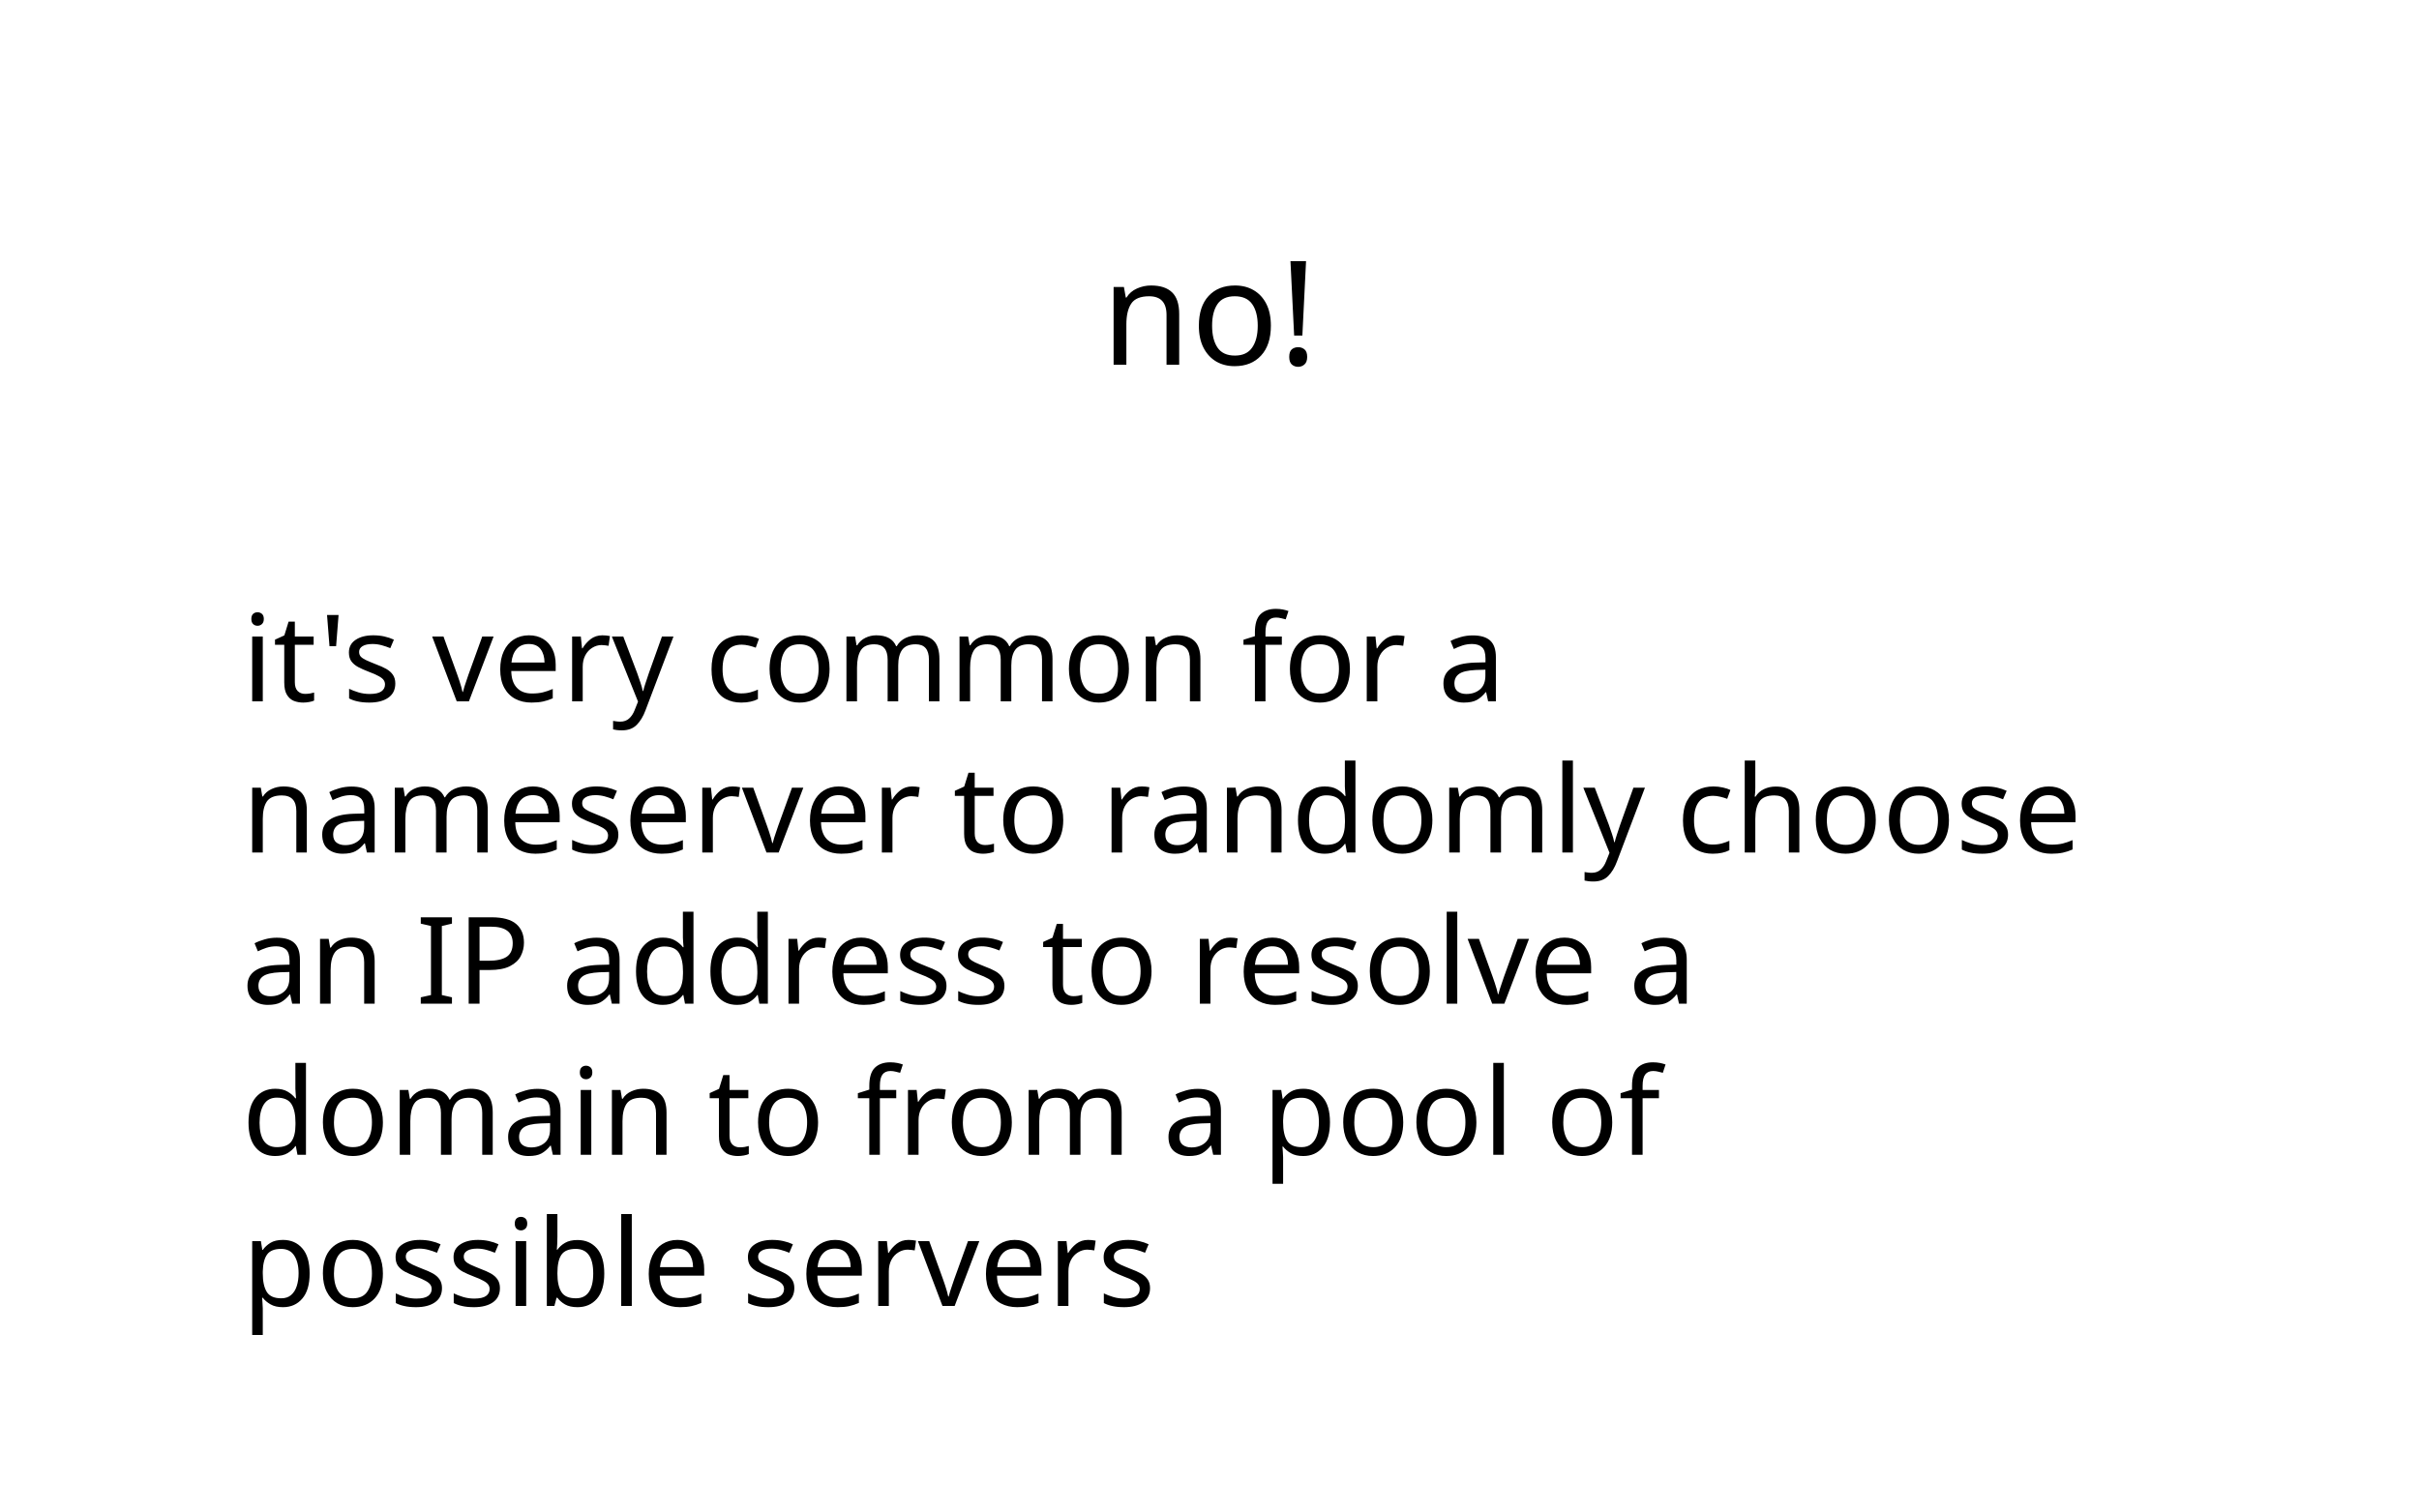
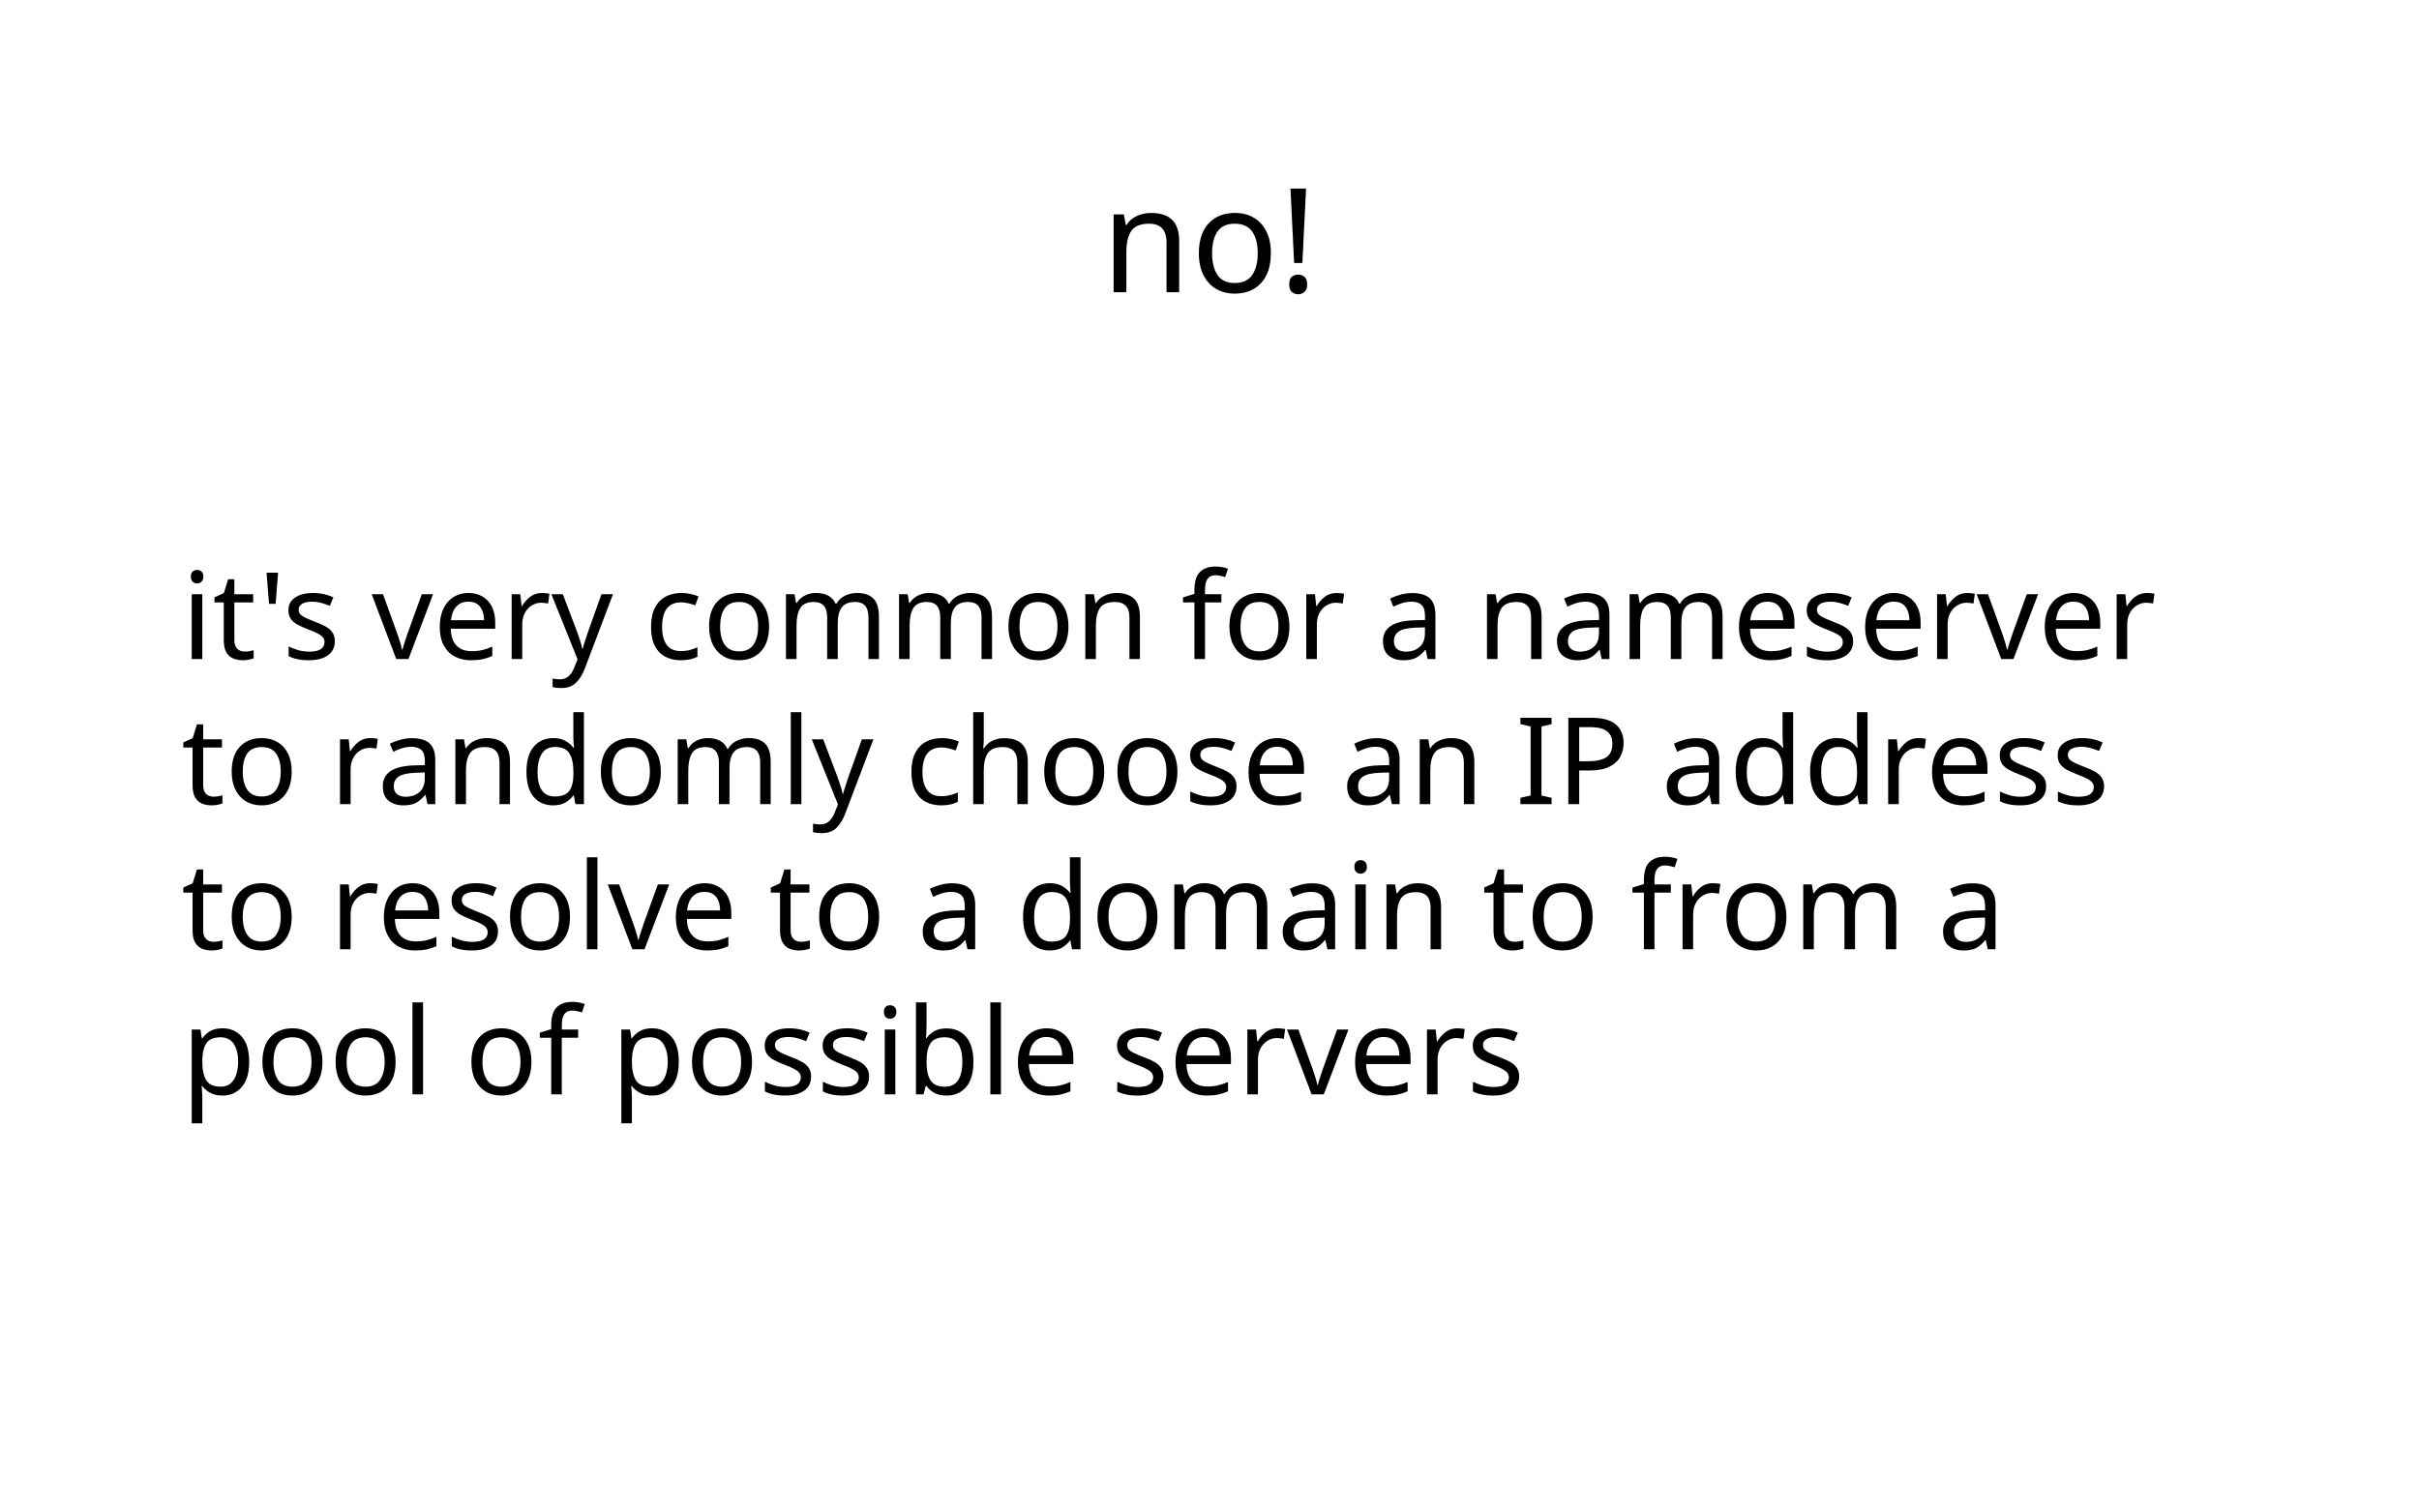
- <svg xmlns="http://www.w3.org/2000/svg" width="400" height="250" version="1.1" id="svg18">
-   <defs id="defs22" />
-   <text x="200" y="52" dominant-baseline="middle" style="font-size:24px;font-family:juliabold;dominant-baseline:middle;text-anchor:middle" id="text4">
-     <tspan x="200" y="52" id="tspan2">no!</tspan>
+ <svg xmlns="http://www.w3.org/2000/svg" width="400" height="250">
+   <text x="50%" y="40" dominant-baseline="middle" text-anchor="middle" style="white-space: pre; font-size:24px;font-family:juliabold;">
+     <tspan x="50%" y="40">no!</tspan>
  </text>
-   <text x="40" y="116" style="font-size:20px;font-family:juliabold" id="text16">
-     <tspan x="40" y="116" id="tspan6">it's very common for a</tspan>
-     <tspan x="40" y="141" id="tspan8">nameserver to randomly choose</tspan>
-     <tspan x="40" y="166" id="tspan10">an IP address to resolve a</tspan>
-     <tspan x="40" y="191" id="tspan12">domain to from a pool of</tspan>
-     <tspan x="40" y="216" id="tspan14">possible servers</tspan>
+   <text x="30" y="109.0" style="white-space: pre; font-size:20px;font-family:juliabold;">
+     <tspan x="30" y="109.0">it's very common for a nameserver</tspan>
+     <tspan x="30" y="133.0">to randomly choose an IP address</tspan>
+     <tspan x="30" y="157.0">to resolve to a domain to from a</tspan>
+     <tspan x="30" y="181.0">pool of possible servers</tspan>
+     <tspan x="30" y="205.0" />
  </text>
</svg>
